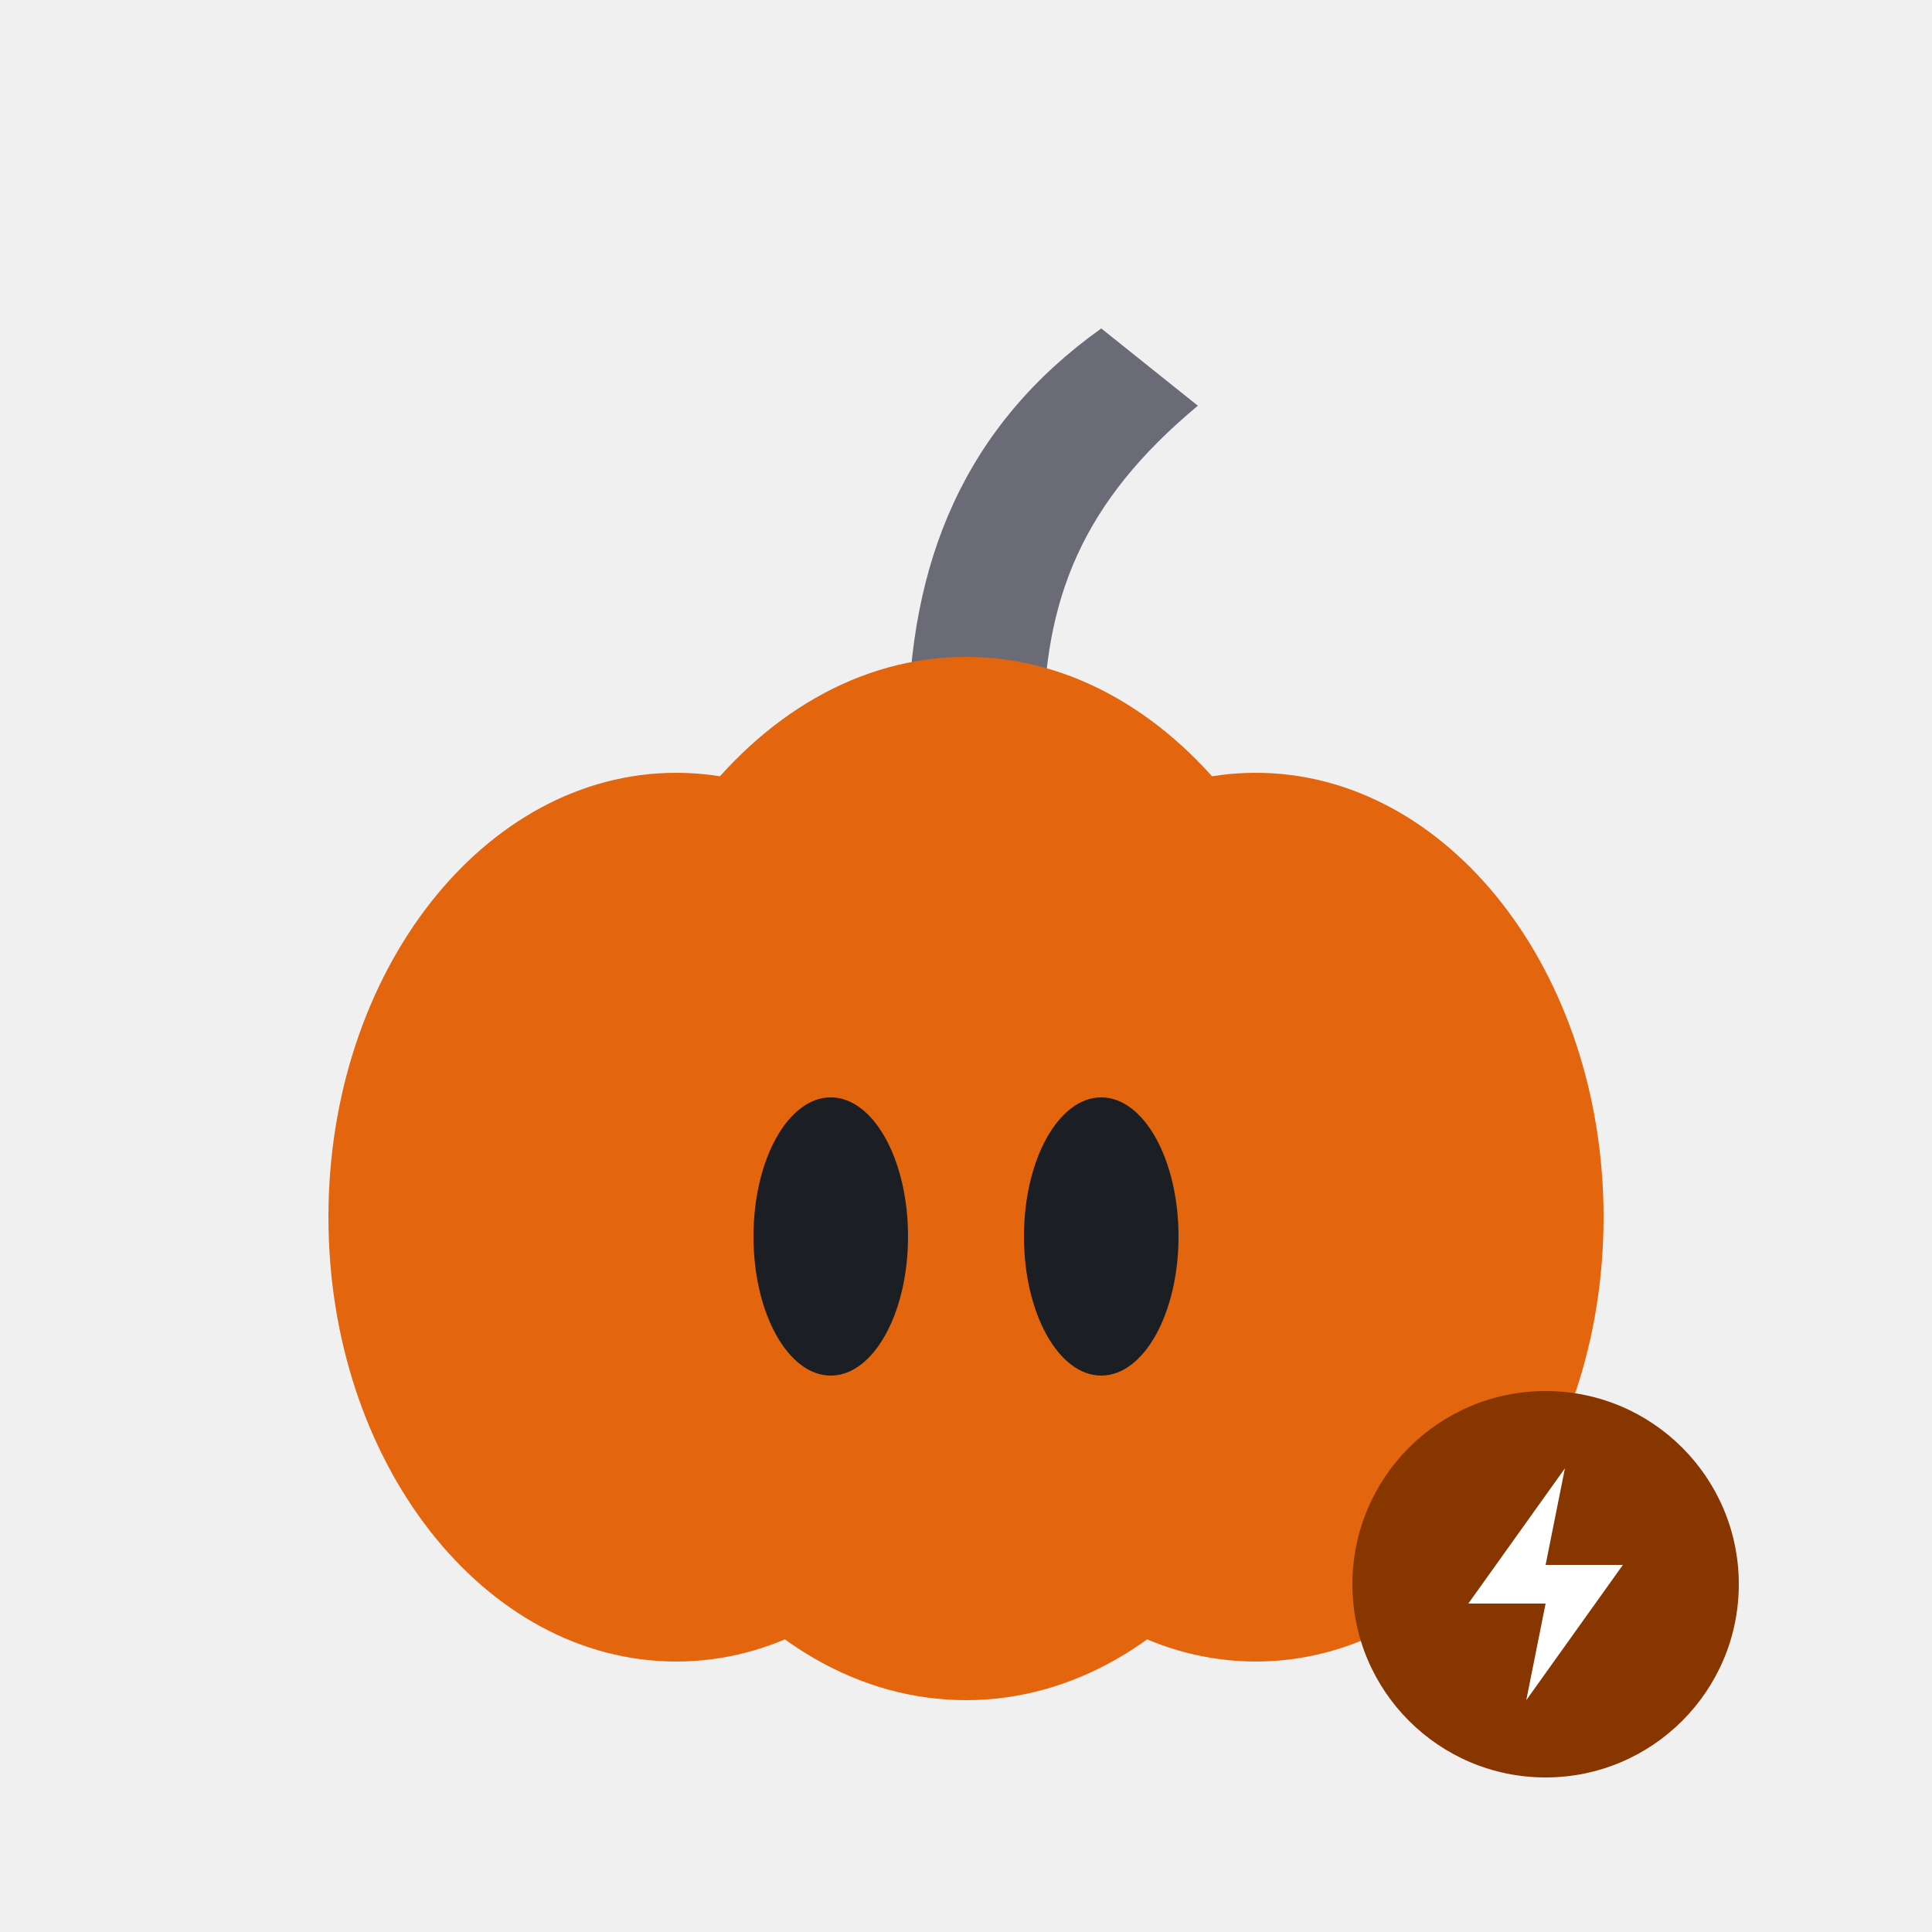
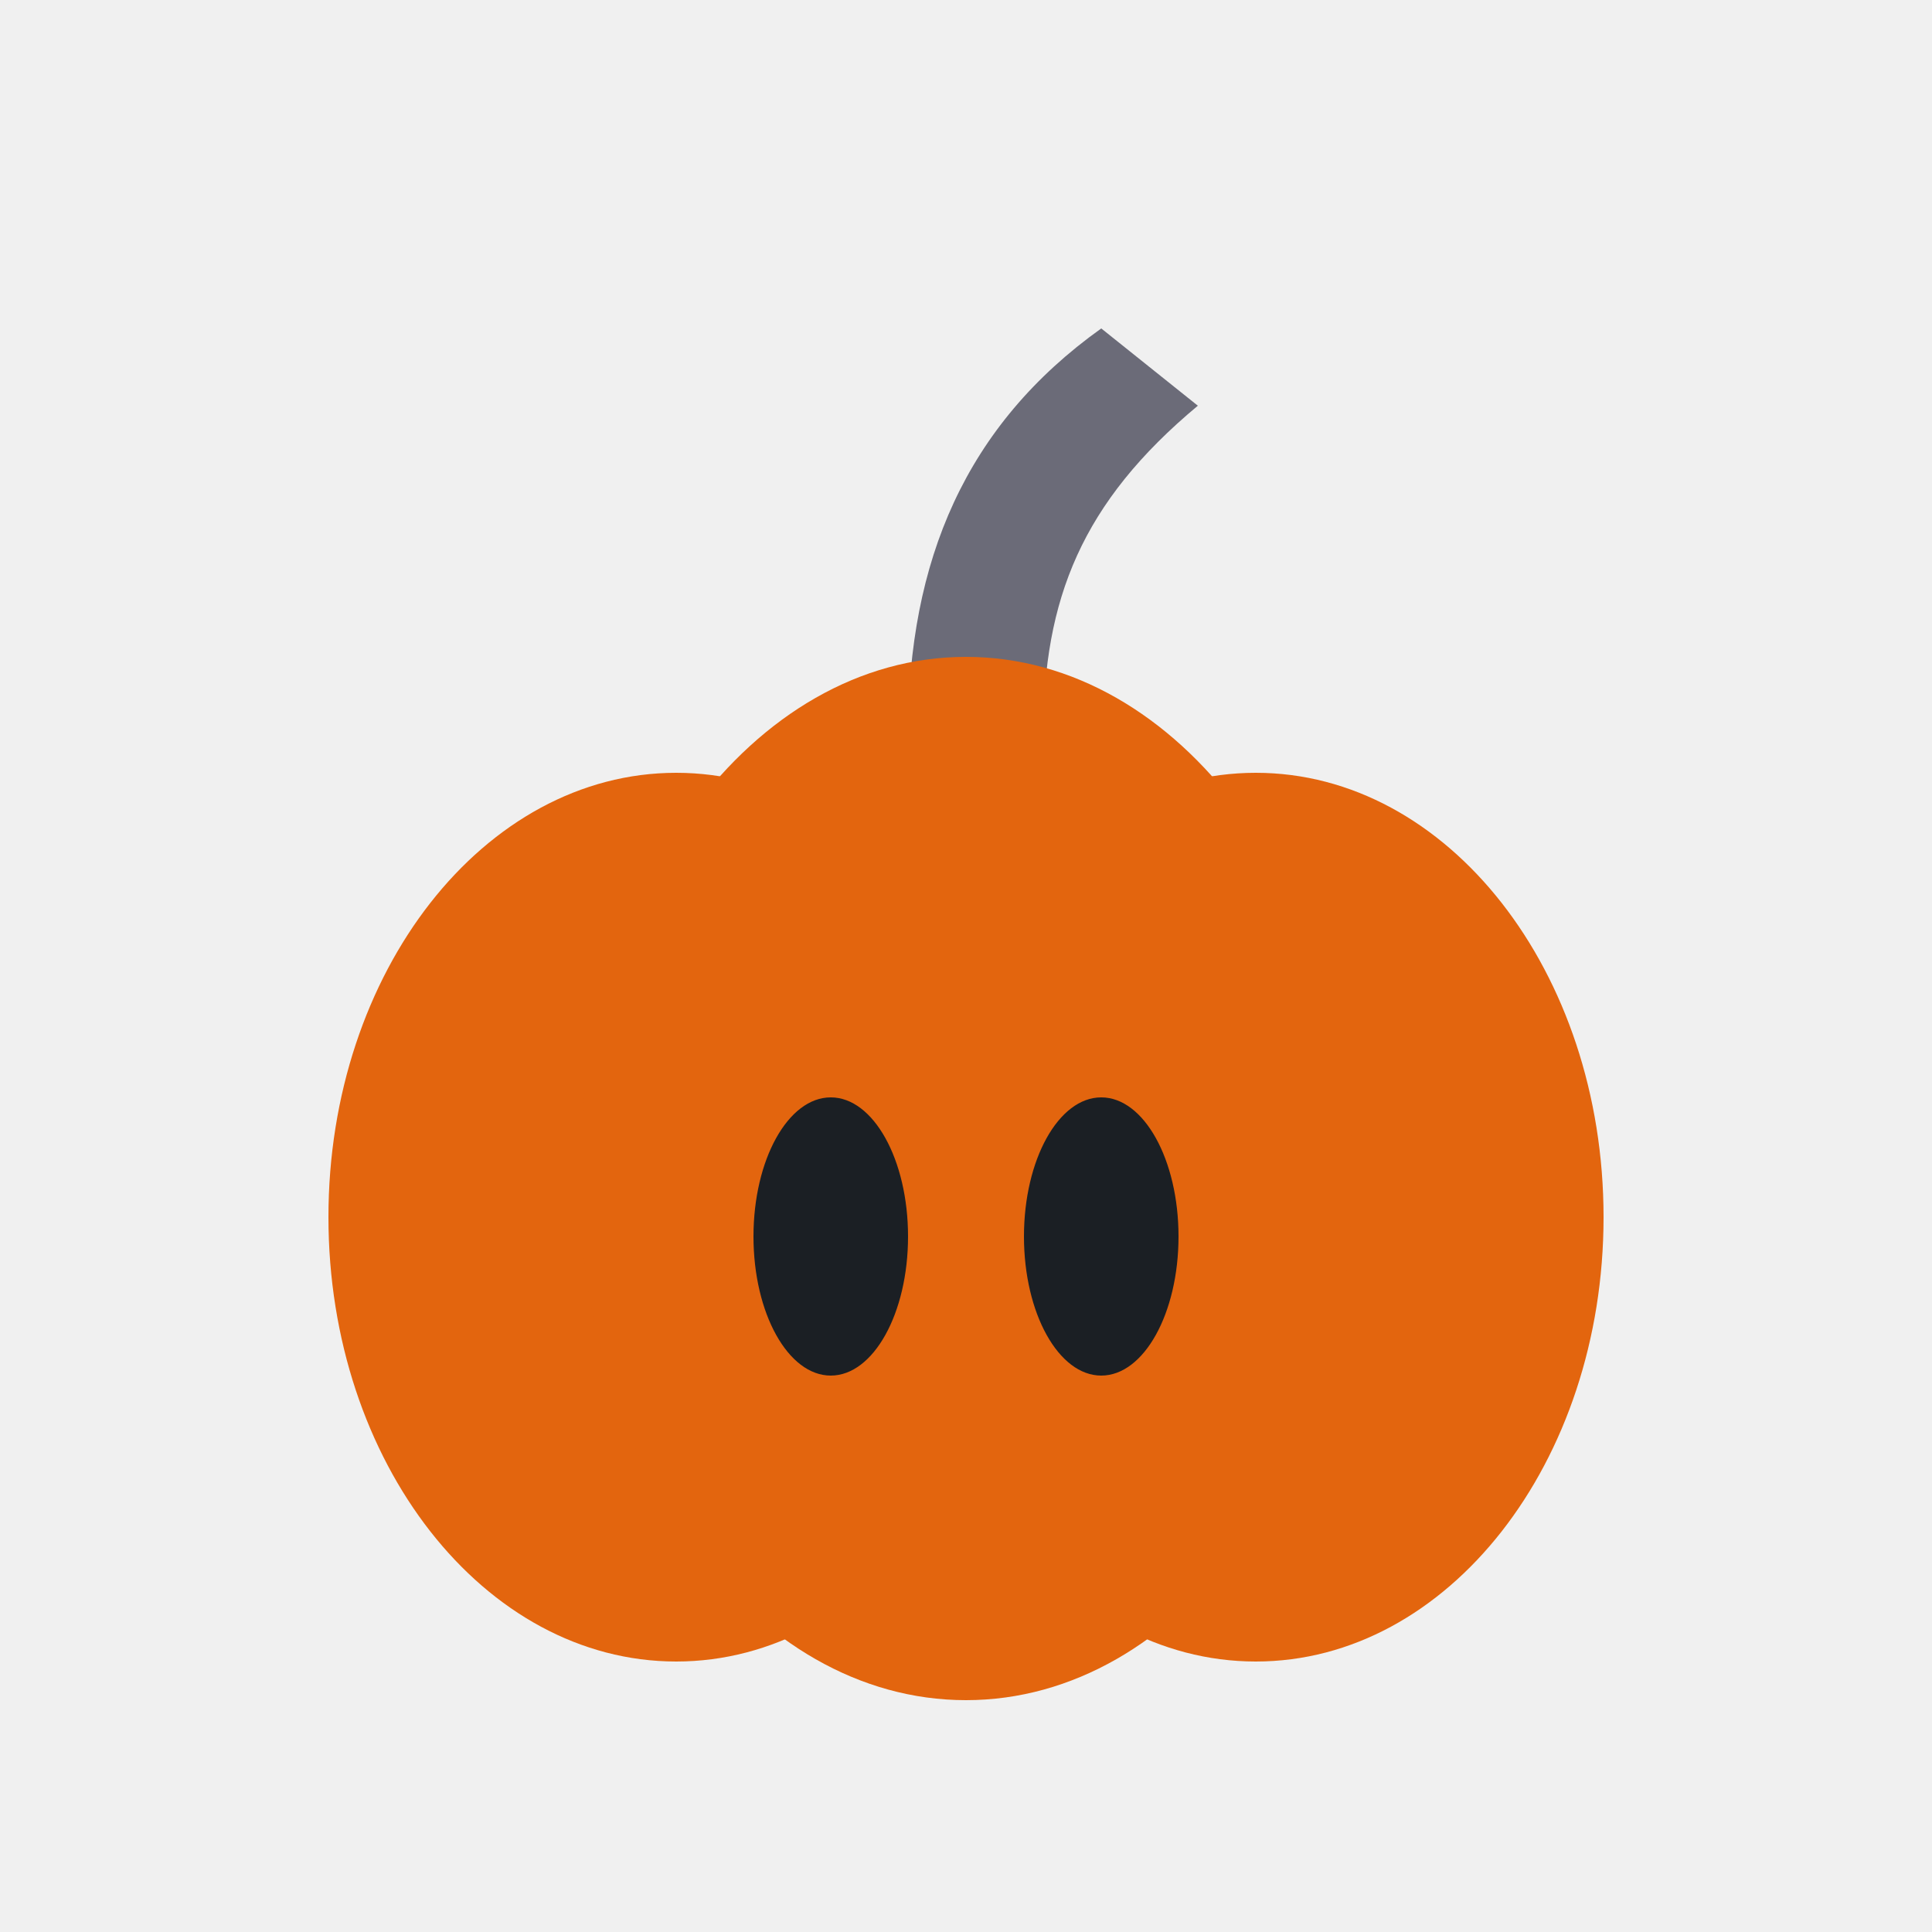
<svg xmlns="http://www.w3.org/2000/svg" viewBox="0 0 100 100" role="img" aria-label="Forge as a pumpkin, Halloween" stroke-linecap="round" stroke-linejoin="round">
  <g class="s">
    <g class="q">
      <g class="st">
        <path d="M47 38C47 29 50 22 57 17L62 21C56 26 54 31 54 38Z" fill="#6b6b78" />
      </g>
      <ellipse cx="35" cy="63" rx="18" ry="23" fill="#e3650e" />
      <ellipse cx="65" cy="63" rx="18" ry="23" fill="#e3650e" />
      <ellipse cx="50" cy="61" rx="20" ry="27" fill="#e3650e" />
      <g class="g" fill="#1b1f24">
        <ellipse class="e" cx="43" cy="64" rx="4" ry="7.2" />
        <ellipse class="e" cx="57" cy="64" rx="4" ry="7.2" />
      </g>
    </g>
  </g>
-   <g transform="translate(80 82)">
-     <circle r="10" fill="#873600" />
-     <path d="M1-6l-5 7h4l-1 5 5-7h-4z" fill="#fff" />
-   </g>
</svg>
